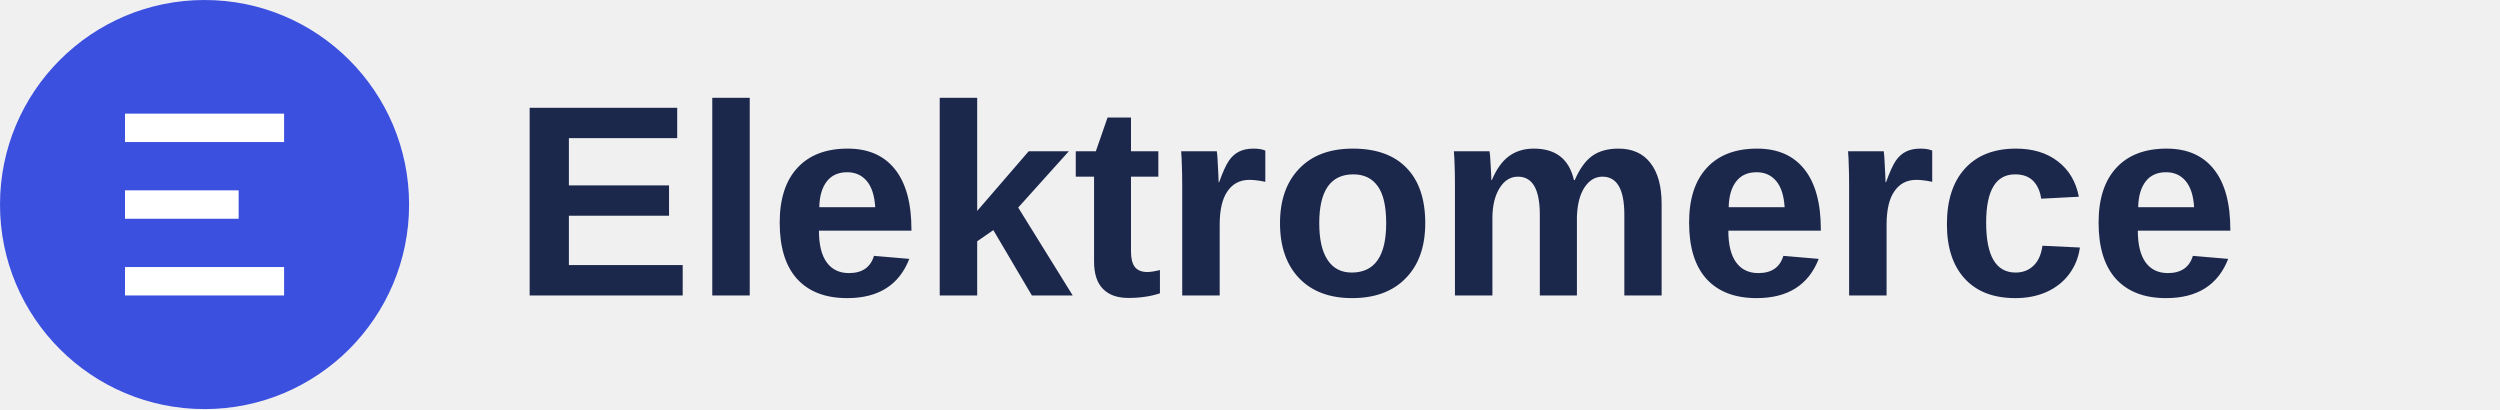
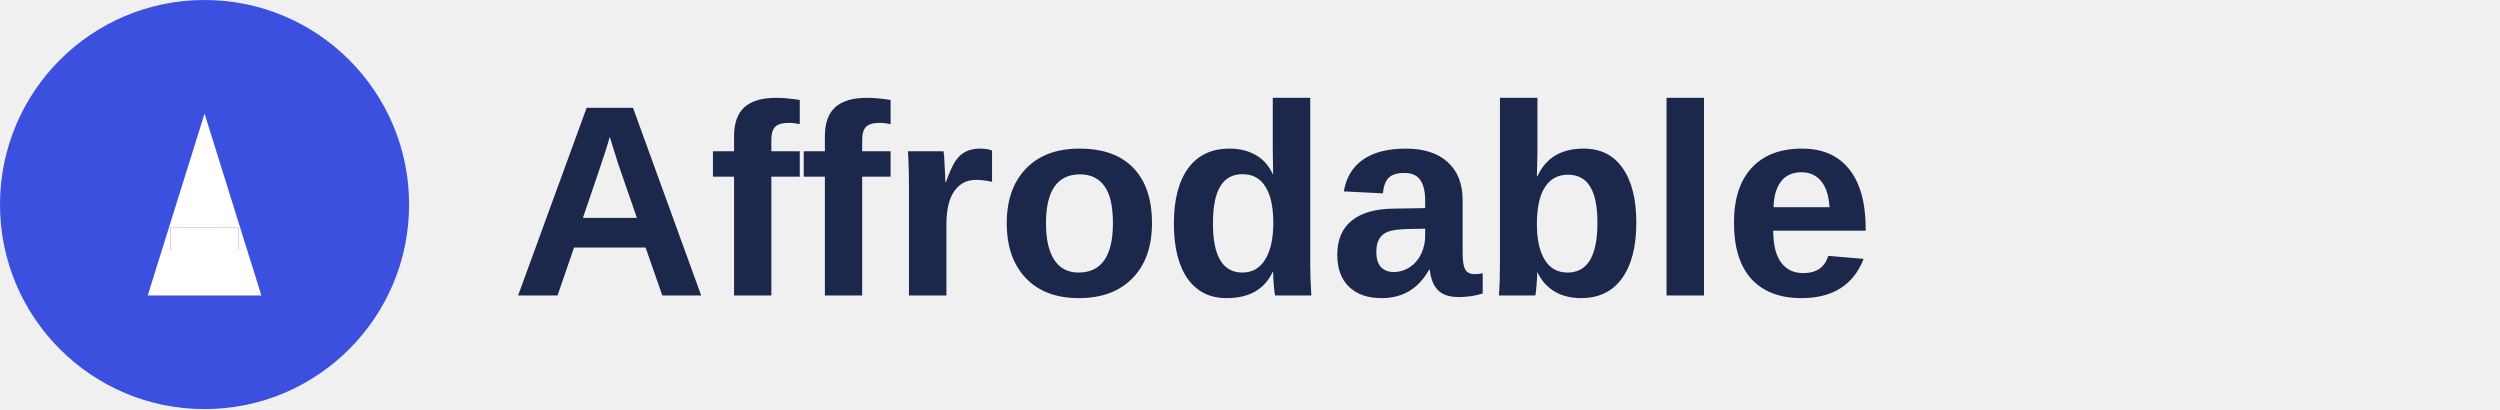
<svg xmlns="http://www.w3.org/2000/svg" width="220" height="36" viewBox="0 0 220 36" fill="none">
  <circle cx="18" cy="18" r="18" fill="#3C50E0" />
-   <rect x="11" y="10" width="14" height="2.5" fill="white" />
-   <rect x="11" y="16.75" width="10" height="2.5" fill="white" />
-   <rect x="11" y="23.5" width="14" height="2.5" fill="white" />
-   <text x="45" y="26" font-family="Euclid Circular A, Arial, sans-serif" font-size="24" font-weight="bold" fill="#1C274C">Elektromerce</text>
+   <polygon points="13,26 18,10 23,26" fill="white" />
+   <rect x="15" y="20" width="6" height="2" fill="#3C50E0" />
+   <rect x="15" y="20" width="6" height="2" fill="white" />
+   <text x="45" y="26" font-family="Euclid Circular A, Arial, sans-serif" font-size="24" font-weight="bold" fill="#1C274C">Affrodable</text>
</svg>
